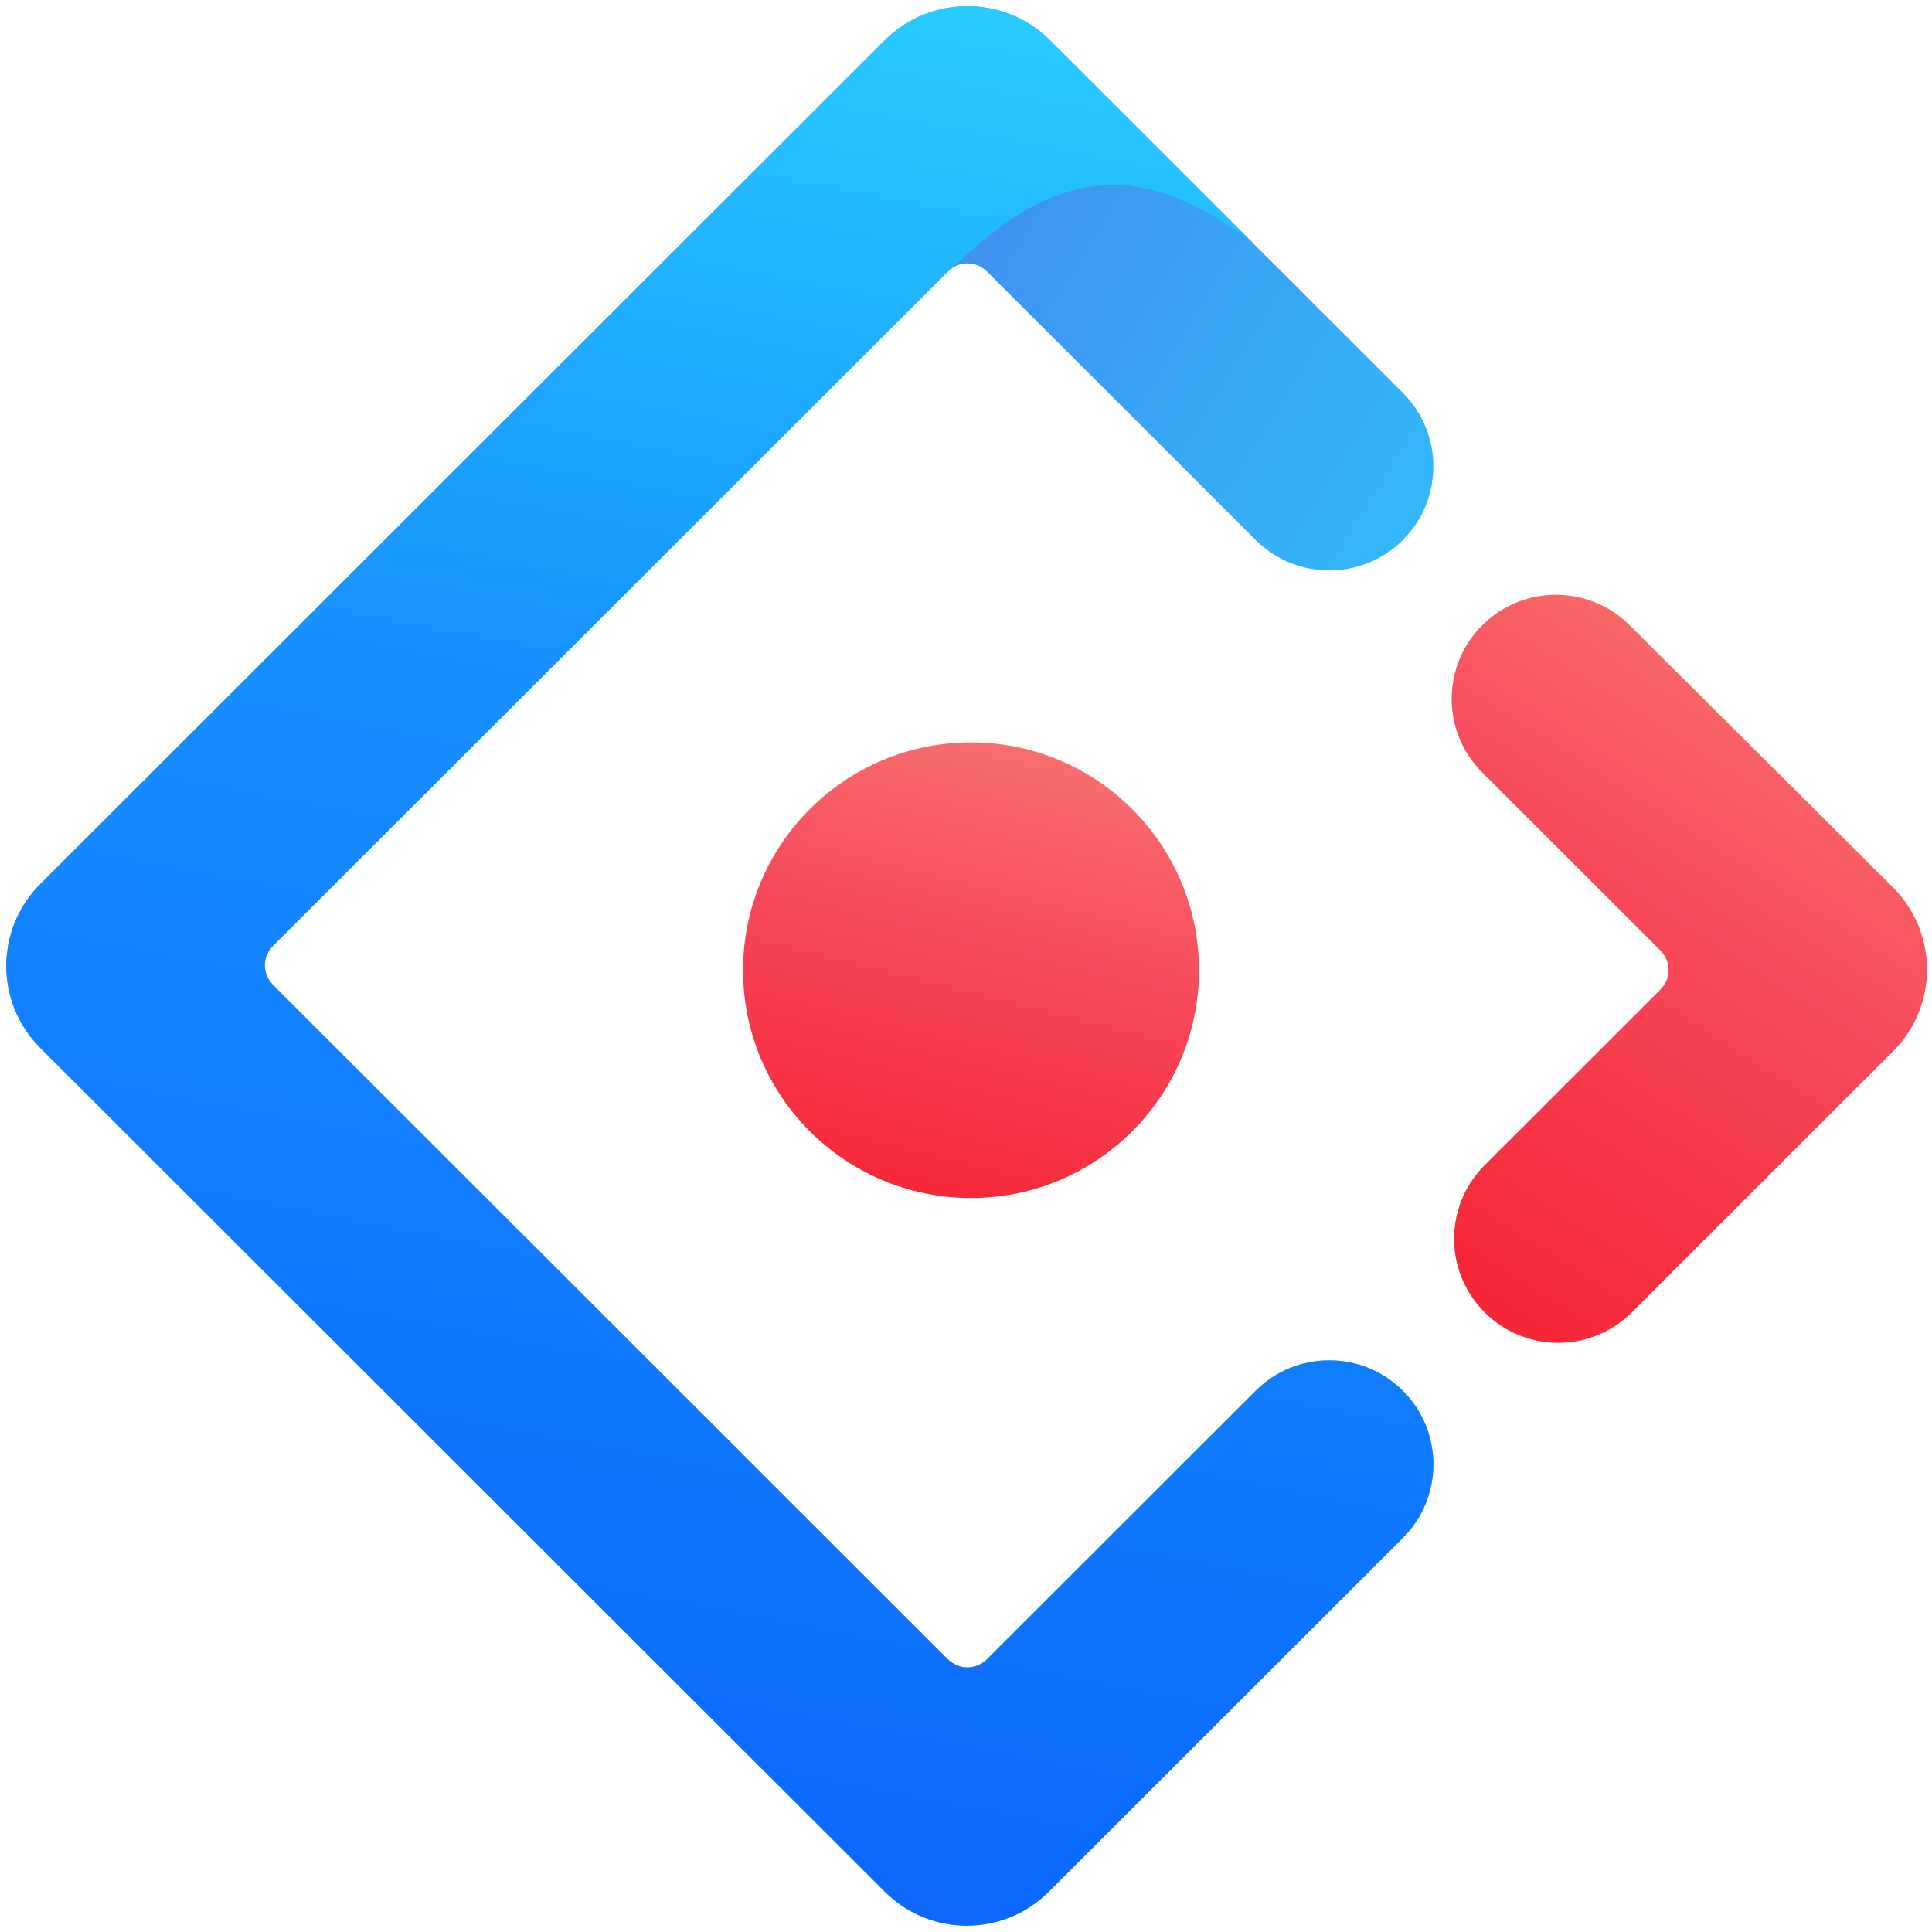
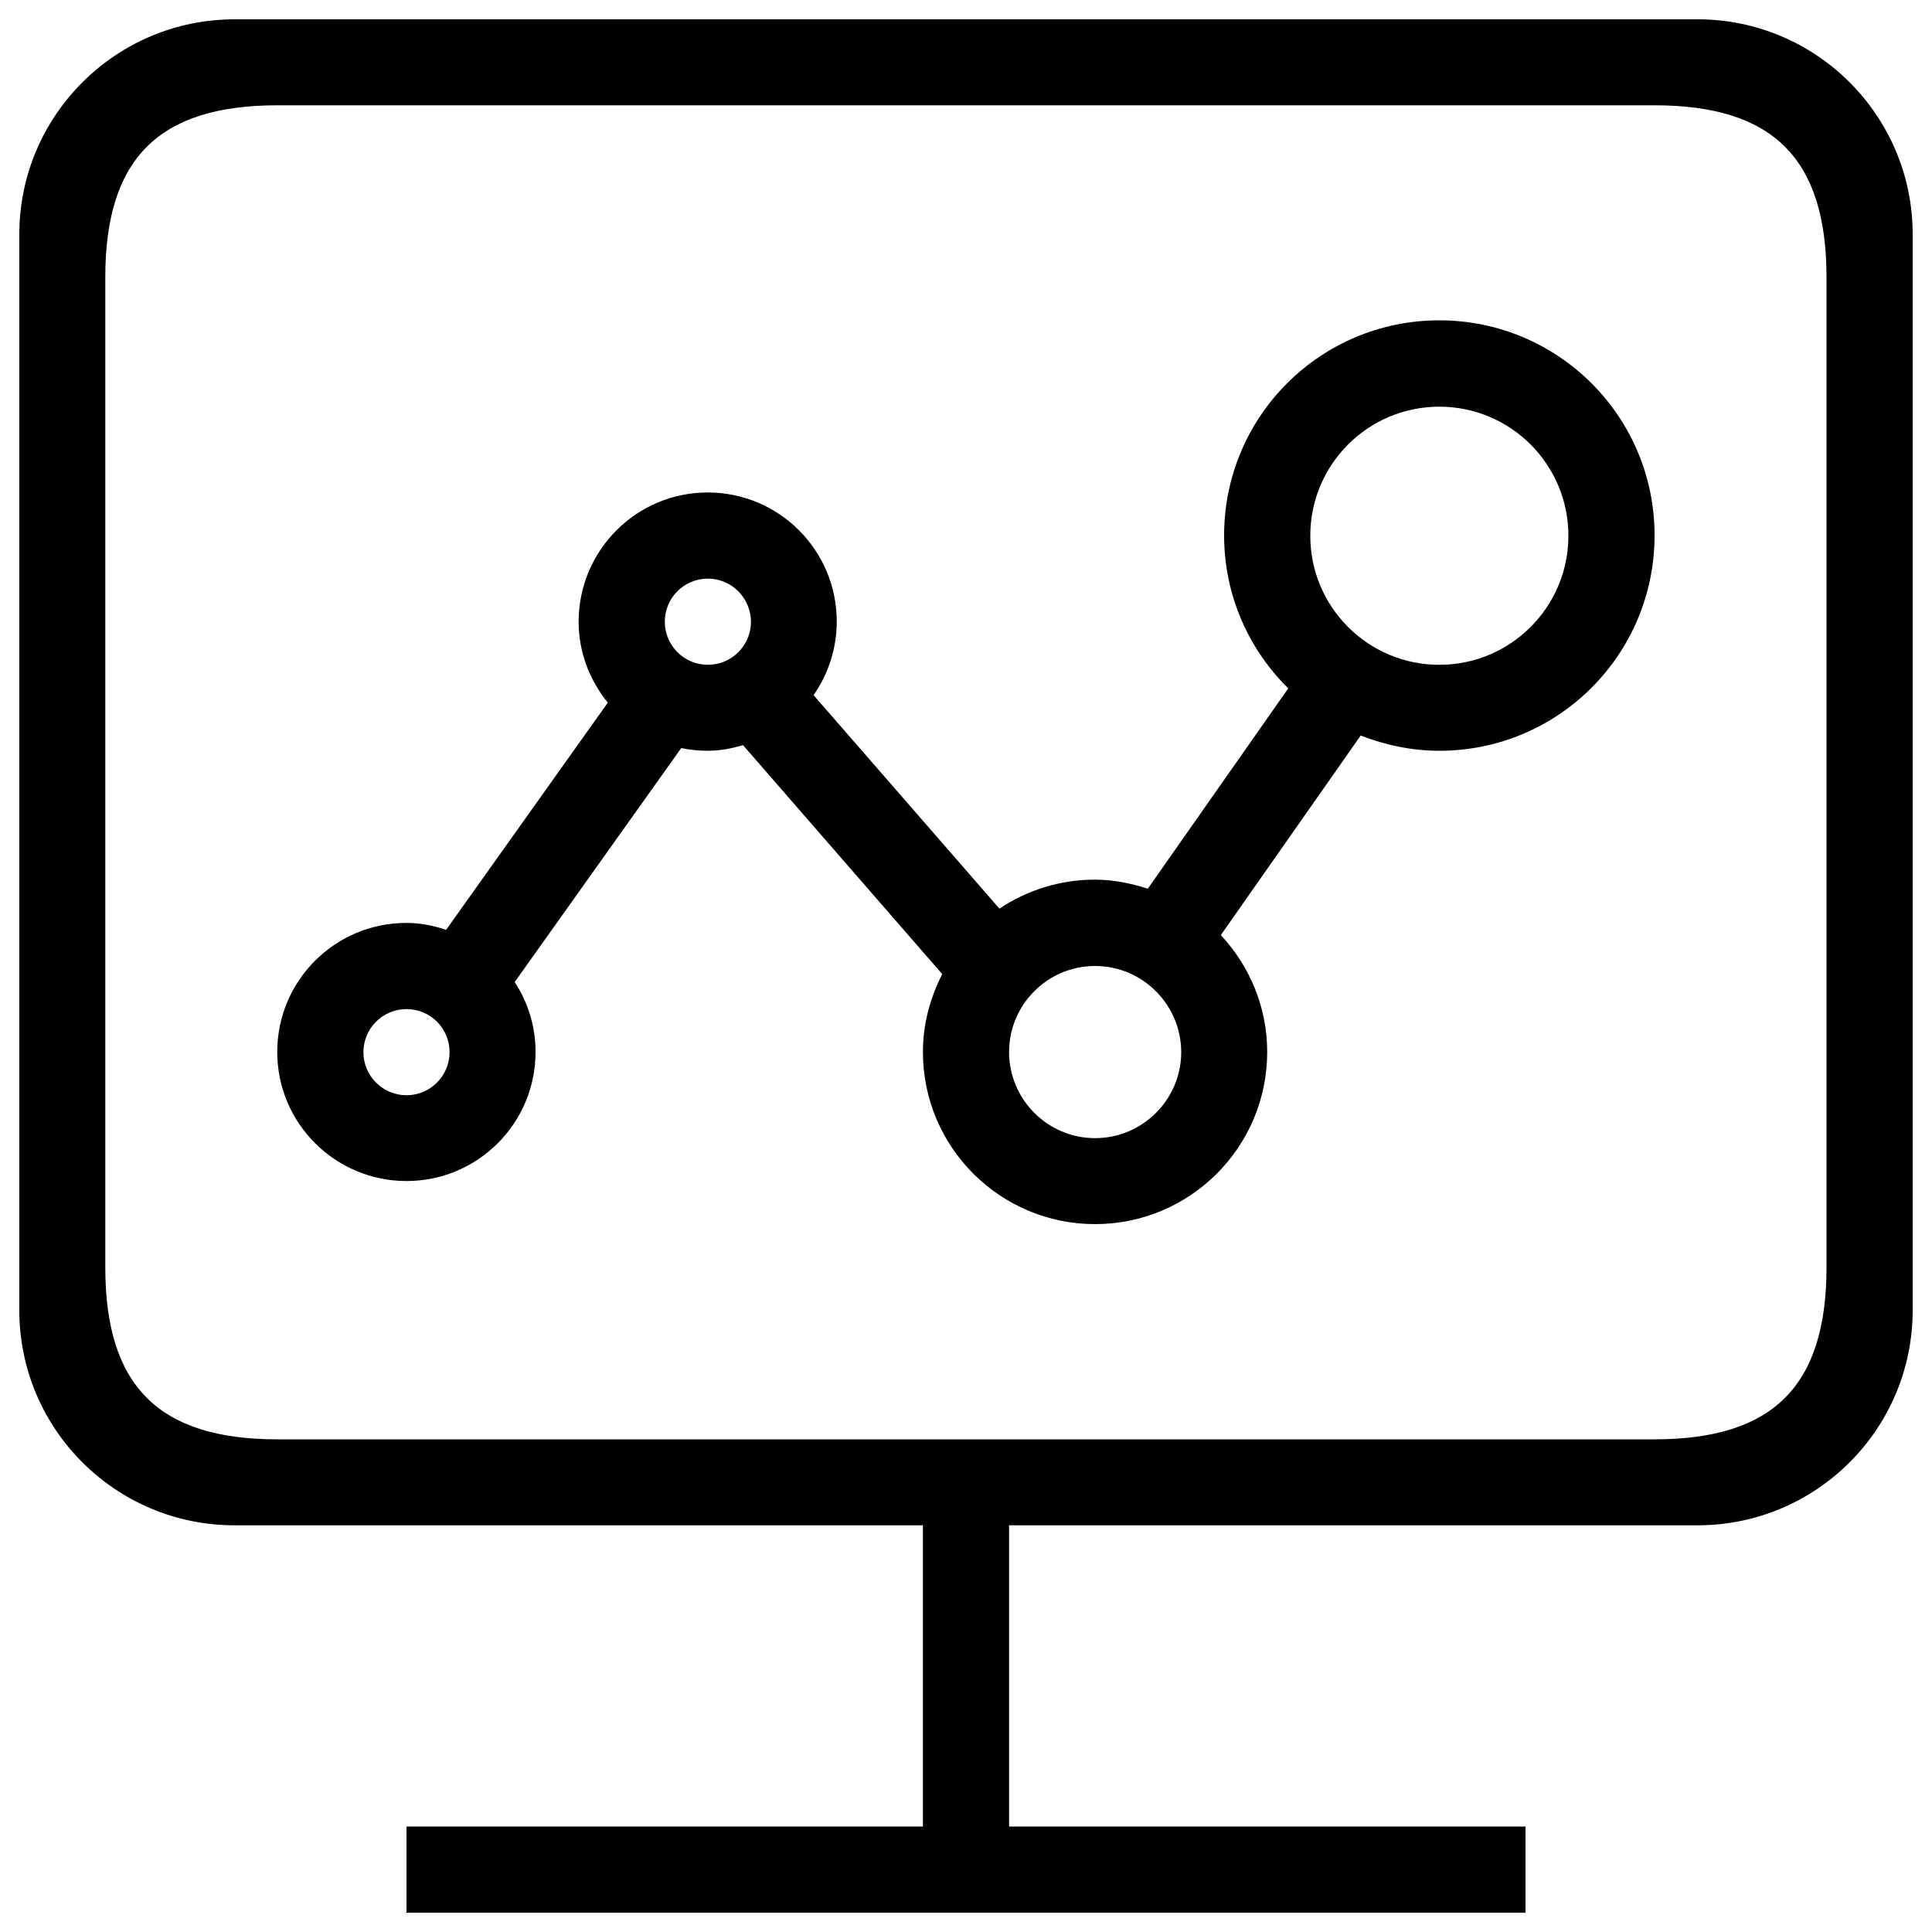
- <svg xmlns="http://www.w3.org/2000/svg" width="200px" height="200px" viewBox="0 0 200 200" version="1.1">
-   <defs>
-     <linearGradient x1="62.102%" y1="0%" x2="108.197%" y2="37.864%" id="linearGradient-1">
-       <stop stop-color="#4285EB" offset="0%" />
-       <stop stop-color="#2EC7FF" offset="100%" />
-     </linearGradient>
-     <linearGradient x1="69.644%" y1="0%" x2="54.043%" y2="108.457%" id="linearGradient-2">
-       <stop stop-color="#29CDFF" offset="0%" />
-       <stop stop-color="#148EFF" offset="37.86%" />
-       <stop stop-color="#0A60FF" offset="100%" />
-     </linearGradient>
-     <linearGradient x1="69.691%" y1="-12.974%" x2="16.723%" y2="117.391%" id="linearGradient-3">
-       <stop stop-color="#FA816E" offset="0%" />
-       <stop stop-color="#F74A5C" offset="41.473%" />
-       <stop stop-color="#F51D2C" offset="100%" />
-     </linearGradient>
-     <linearGradient x1="68.128%" y1="-35.691%" x2="30.44%" y2="114.943%" id="linearGradient-4">
-       <stop stop-color="#FA8E7D" offset="0%" />
-       <stop stop-color="#F74A5C" offset="51.264%" />
-       <stop stop-color="#F51D2C" offset="100%" />
-     </linearGradient>
-   </defs>
-   <g id="Page-1" stroke="none" stroke-width="1" fill="none" fill-rule="evenodd">
-     <g id="logo" transform="translate(-20, -20)">
-       <g id="Group-28-Copy-5" transform="translate(20, 20)">
-         <g id="Group-27-Copy-3">
-           <g id="Group-25" fill-rule="nonzero">
-             <g id="2">
-               <path d="M91.588,4.177 L4.18,91.513 C-0.519,96.208 -0.519,103.792 4.18,108.487 L91.588,195.823 C96.287,200.519 103.877,200.519 108.577,195.823 L145.225,159.205 C149.434,155 149.434,148.182 145.225,143.977 C141.017,139.772 134.194,139.772 129.985,143.977 L102.202,171.737 C101.032,172.906 99.257,172.906 98.088,171.737 L28.286,101.993 C27.116,100.824 27.116,99.051 28.286,97.882 L98.088,28.138 C99.257,26.969 101.032,26.969 102.202,28.138 L129.985,55.898 C134.194,60.103 141.017,60.103 145.225,55.898 C149.434,51.693 149.434,44.876 145.225,40.671 L108.581,4.056 C103.862,-0.538 96.269,-0.501 91.588,4.177 Z" id="Shape" fill="url(#linearGradient-1)" />
-               <path d="M91.588,4.177 L4.18,91.513 C-0.519,96.208 -0.519,103.792 4.18,108.487 L91.588,195.823 C96.287,200.519 103.877,200.519 108.577,195.823 L145.225,159.205 C149.434,155 149.434,148.182 145.225,143.977 C141.017,139.772 134.194,139.772 129.985,143.977 L102.202,171.737 C101.032,172.906 99.257,172.906 98.088,171.737 L28.286,101.993 C27.116,100.824 27.116,99.051 28.286,97.882 L98.088,28.138 C101,25.627 105.752,20.542 112.73,19.352 C117.916,18.469 123.585,20.414 129.739,25.189 C125.625,21.078 118.572,14.034 108.581,4.056 C103.862,-0.538 96.269,-0.501 91.588,4.177 Z" id="Shape" fill="url(#linearGradient-2)" />
-             </g>
-             <path d="M153.686,135.855 C157.894,140.06 164.717,140.06 168.926,135.855 L195.96,108.843 C200.659,104.147 200.659,96.564 195.961,91.869 L168.691,64.718 C164.472,60.518 157.647,60.524 153.436,64.732 C149.227,68.937 149.227,75.754 153.436,79.959 L171.854,98.362 C173.024,99.531 173.024,101.305 171.854,102.473 L153.686,120.627 C149.477,124.832 149.477,131.65 153.686,135.855 Z" id="Shape" fill="url(#linearGradient-3)" />
-           </g>
-           <ellipse id="Combined-Shape" fill="url(#linearGradient-4)" cx="100.519" cy="100.437" rx="23.6" ry="23.581" />
-         </g>
-       </g>
-     </g>
+ <svg xmlns="http://www.w3.org/2000/svg" version="1.1" x="0px" y="0px" viewBox="0 0 1000 1000" enable-background="new 0 0 1000 1000" xml:space="preserve">
+   <g>
+     <path d="M878.6,789.5H522.3v155.9h267.3V990H210.4v-44.6h267.3V789.5H121.4C59.9,789.5,10,739.7,10,678.2V121.3C10,59.9,59.9,10,121.4,10h757.3C940.1,10,990,59.9,990,121.3v556.8C990,739.7,940.1,789.5,878.6,789.5L878.6,789.5L878.6,789.5z M945.4,143.6c0-61.5-27.6-89.1-89.1-89.1H143.6c-61.5,0-89.1,27.6-89.1,89.1v512.3c0,61.5,27.6,89.1,89.1,89.1h712.7c61.5,0,89.1-27.6,89.1-89.1L945.4,143.6L945.4,143.6L945.4,143.6z M745,388.6c-14.4,0-28.1-3-40.7-7.9L631.9,484c14.8,15.9,24,37.1,24,60.5c0,49.2-39.9,89.1-89.1,89.1c-49.2,0-89.1-39.9-89.1-89.1c0-14.6,3.8-28.1,10-40.3L384.6,385.7c-5.9,1.7-11.9,2.9-18.3,2.9c-4.7,0-9.3-0.5-13.7-1.4l-86.2,121.1c6.8,10.4,10.8,22.8,10.8,36.2c0,36.9-29.9,66.8-66.8,66.8c-36.9,0-66.9-29.9-66.9-66.8c0-36.9,29.9-66.8,66.8-66.8c7.3,0,14.1,1.4,20.6,3.6l83.7-117.6c-9.3-11.5-15.1-25.9-15.1-41.9c0-36.9,29.9-66.9,66.8-66.9s66.8,29.9,66.8,66.8c0,14.2-4.5,27.3-12,38.1l96.2,110.5c14.1-9.4,31.1-15,49.4-15c9.6,0,18.7,1.9,27.4,4.7l72.7-103.7c-20.5-20.2-33.2-48.2-33.2-79.2c0-61.5,49.8-111.3,111.4-111.3c61.5,0,111.4,49.8,111.4,111.3C856.4,338.8,806.5,388.6,745,388.6L745,388.6L745,388.6z M210.4,522.3c-12.3,0-22.3,10-22.3,22.3c0,12.3,10,22.3,22.3,22.3c12.3,0,22.3-10,22.3-22.3C232.7,532.2,222.7,522.3,210.4,522.3L210.4,522.3L210.4,522.3z M366.4,299.5c-12.3,0-22.3,9.9-22.3,22.3c0,12.3,10,22.3,22.3,22.3c12.3,0,22.3-10,22.3-22.3C388.6,309.5,378.7,299.5,366.4,299.5L366.4,299.5L366.4,299.5z M566.8,500c-24.6,0-44.5,20-44.5,44.5c0,24.6,20,44.6,44.5,44.6c24.6,0,44.6-20,44.6-44.6C611.3,520,591.4,500,566.8,500L566.8,500L566.8,500z M745,210.5c-36.9,0-66.8,29.9-66.8,66.8c0,36.9,29.9,66.8,66.8,66.8c36.9,0,66.8-29.9,66.8-66.8C811.8,240.4,781.9,210.5,745,210.5L745,210.5L745,210.5z" />
  </g>
</svg>
